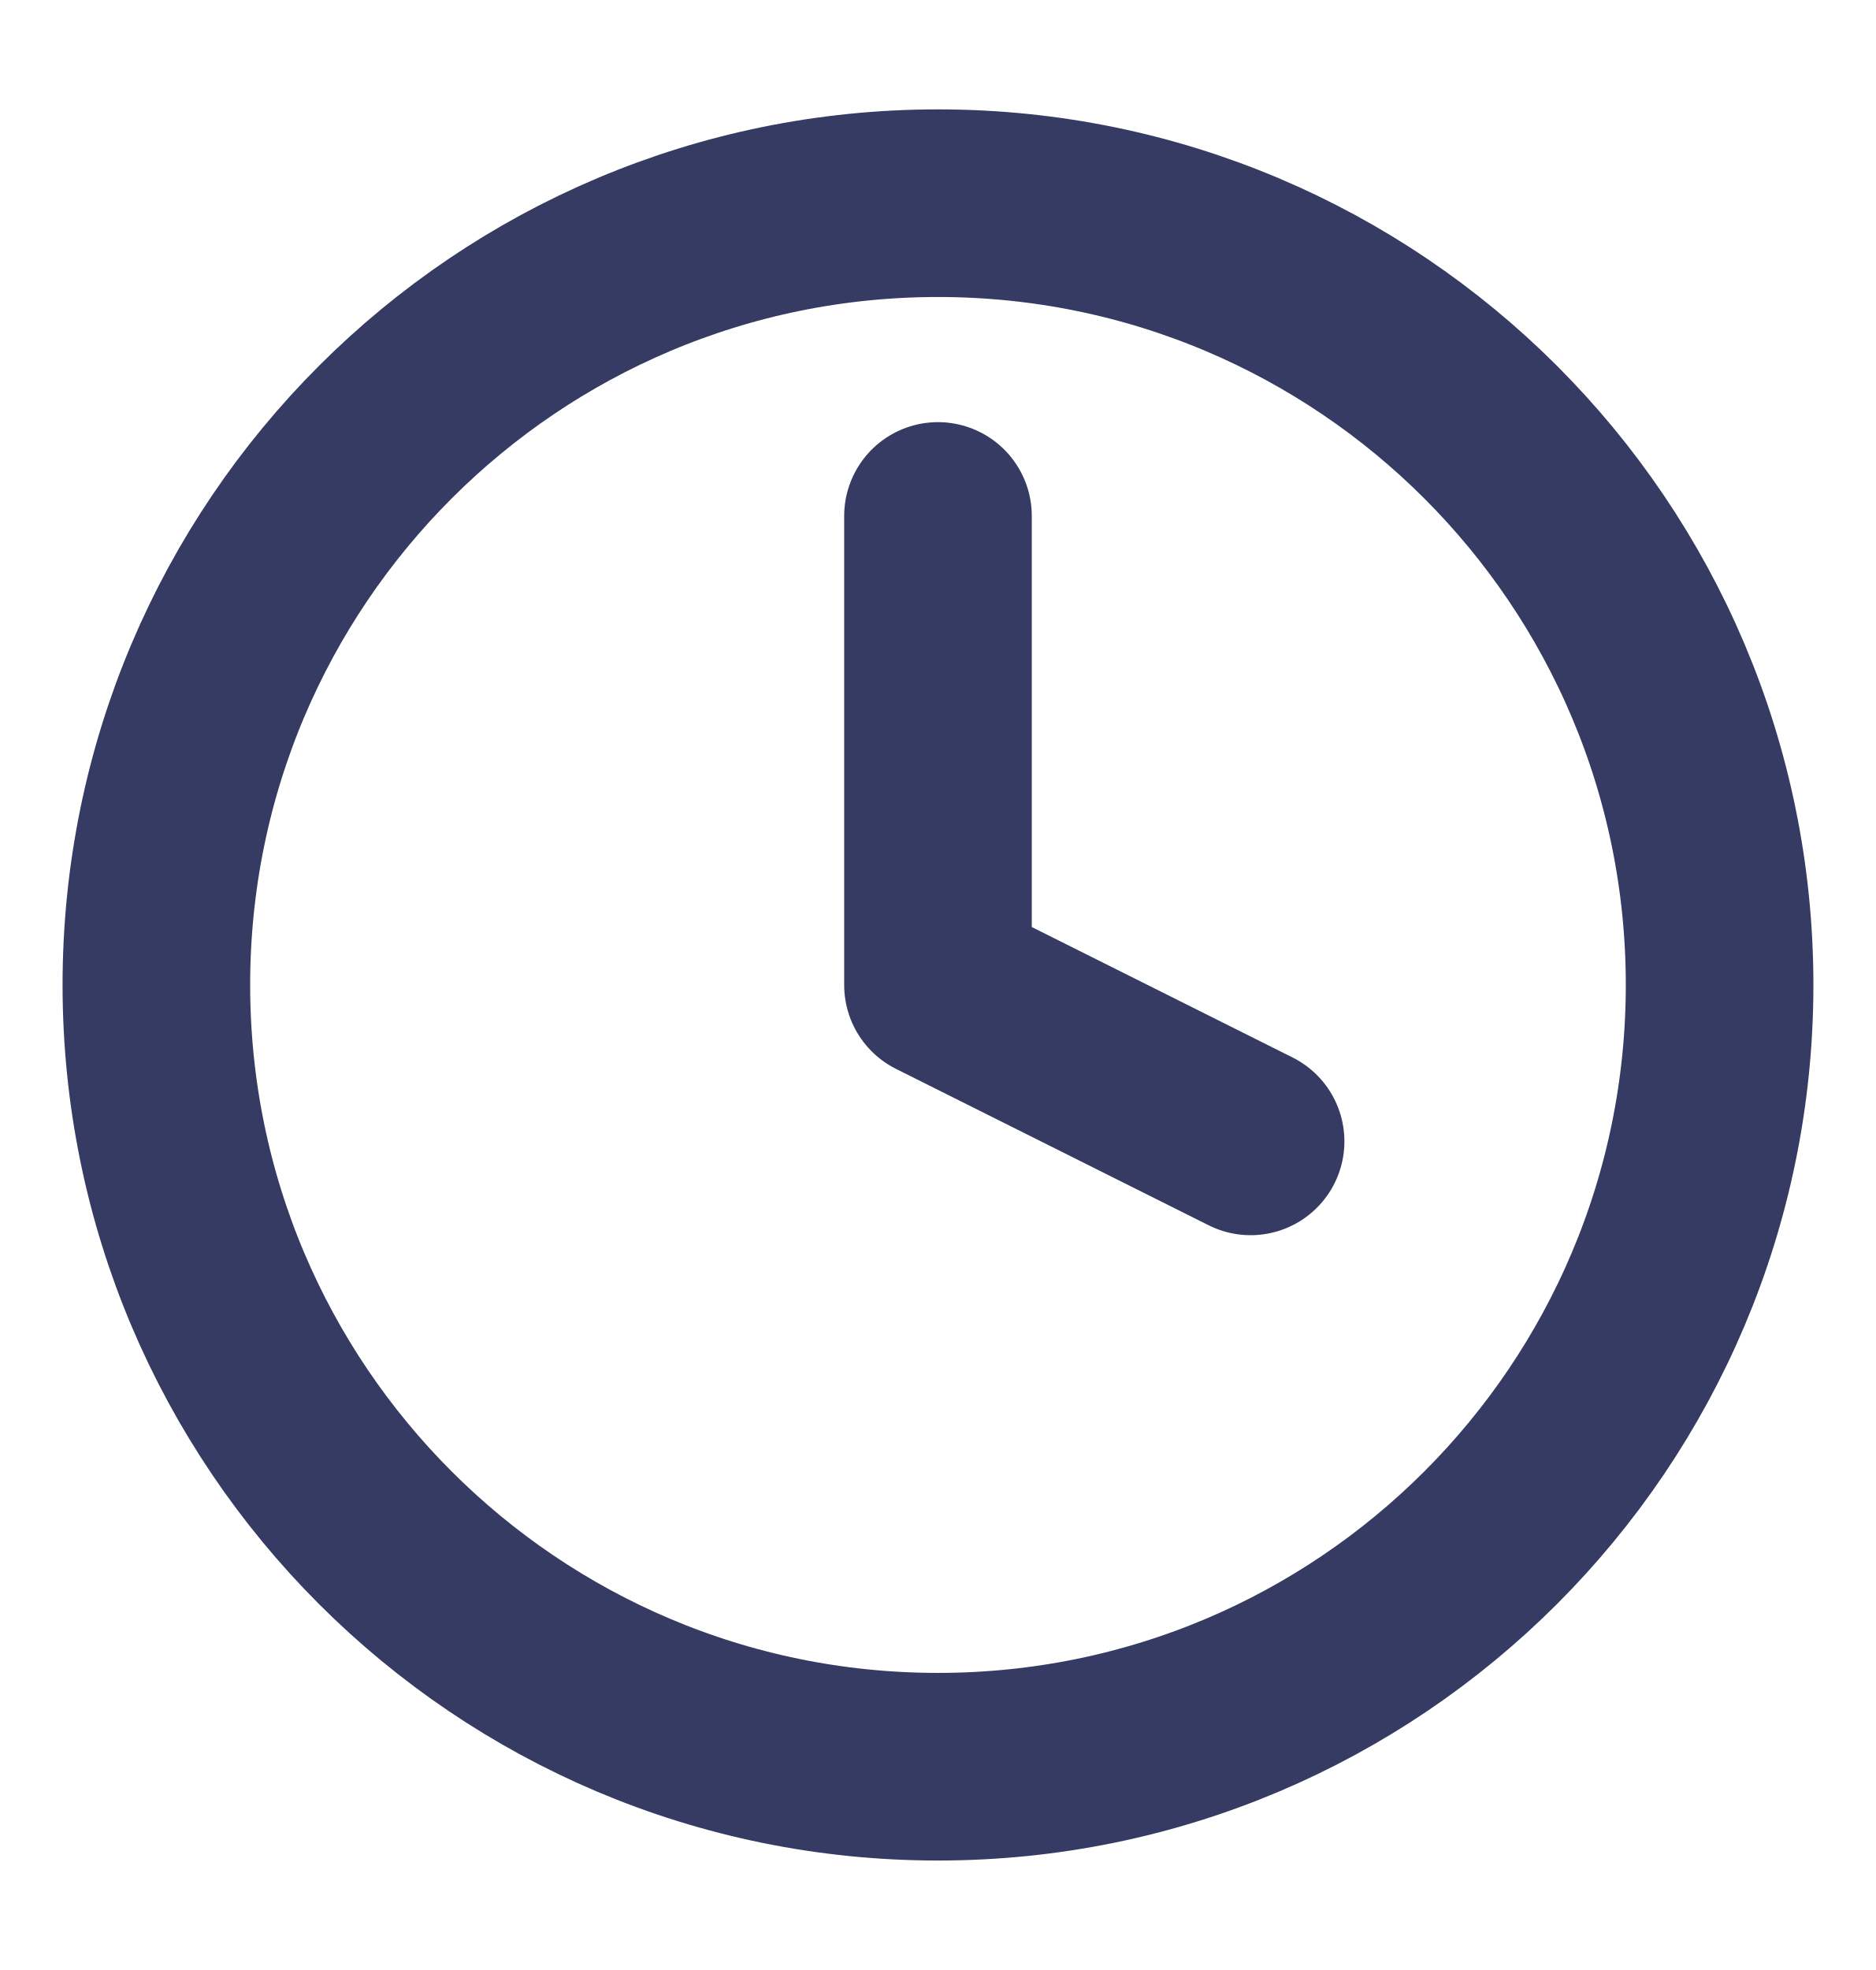
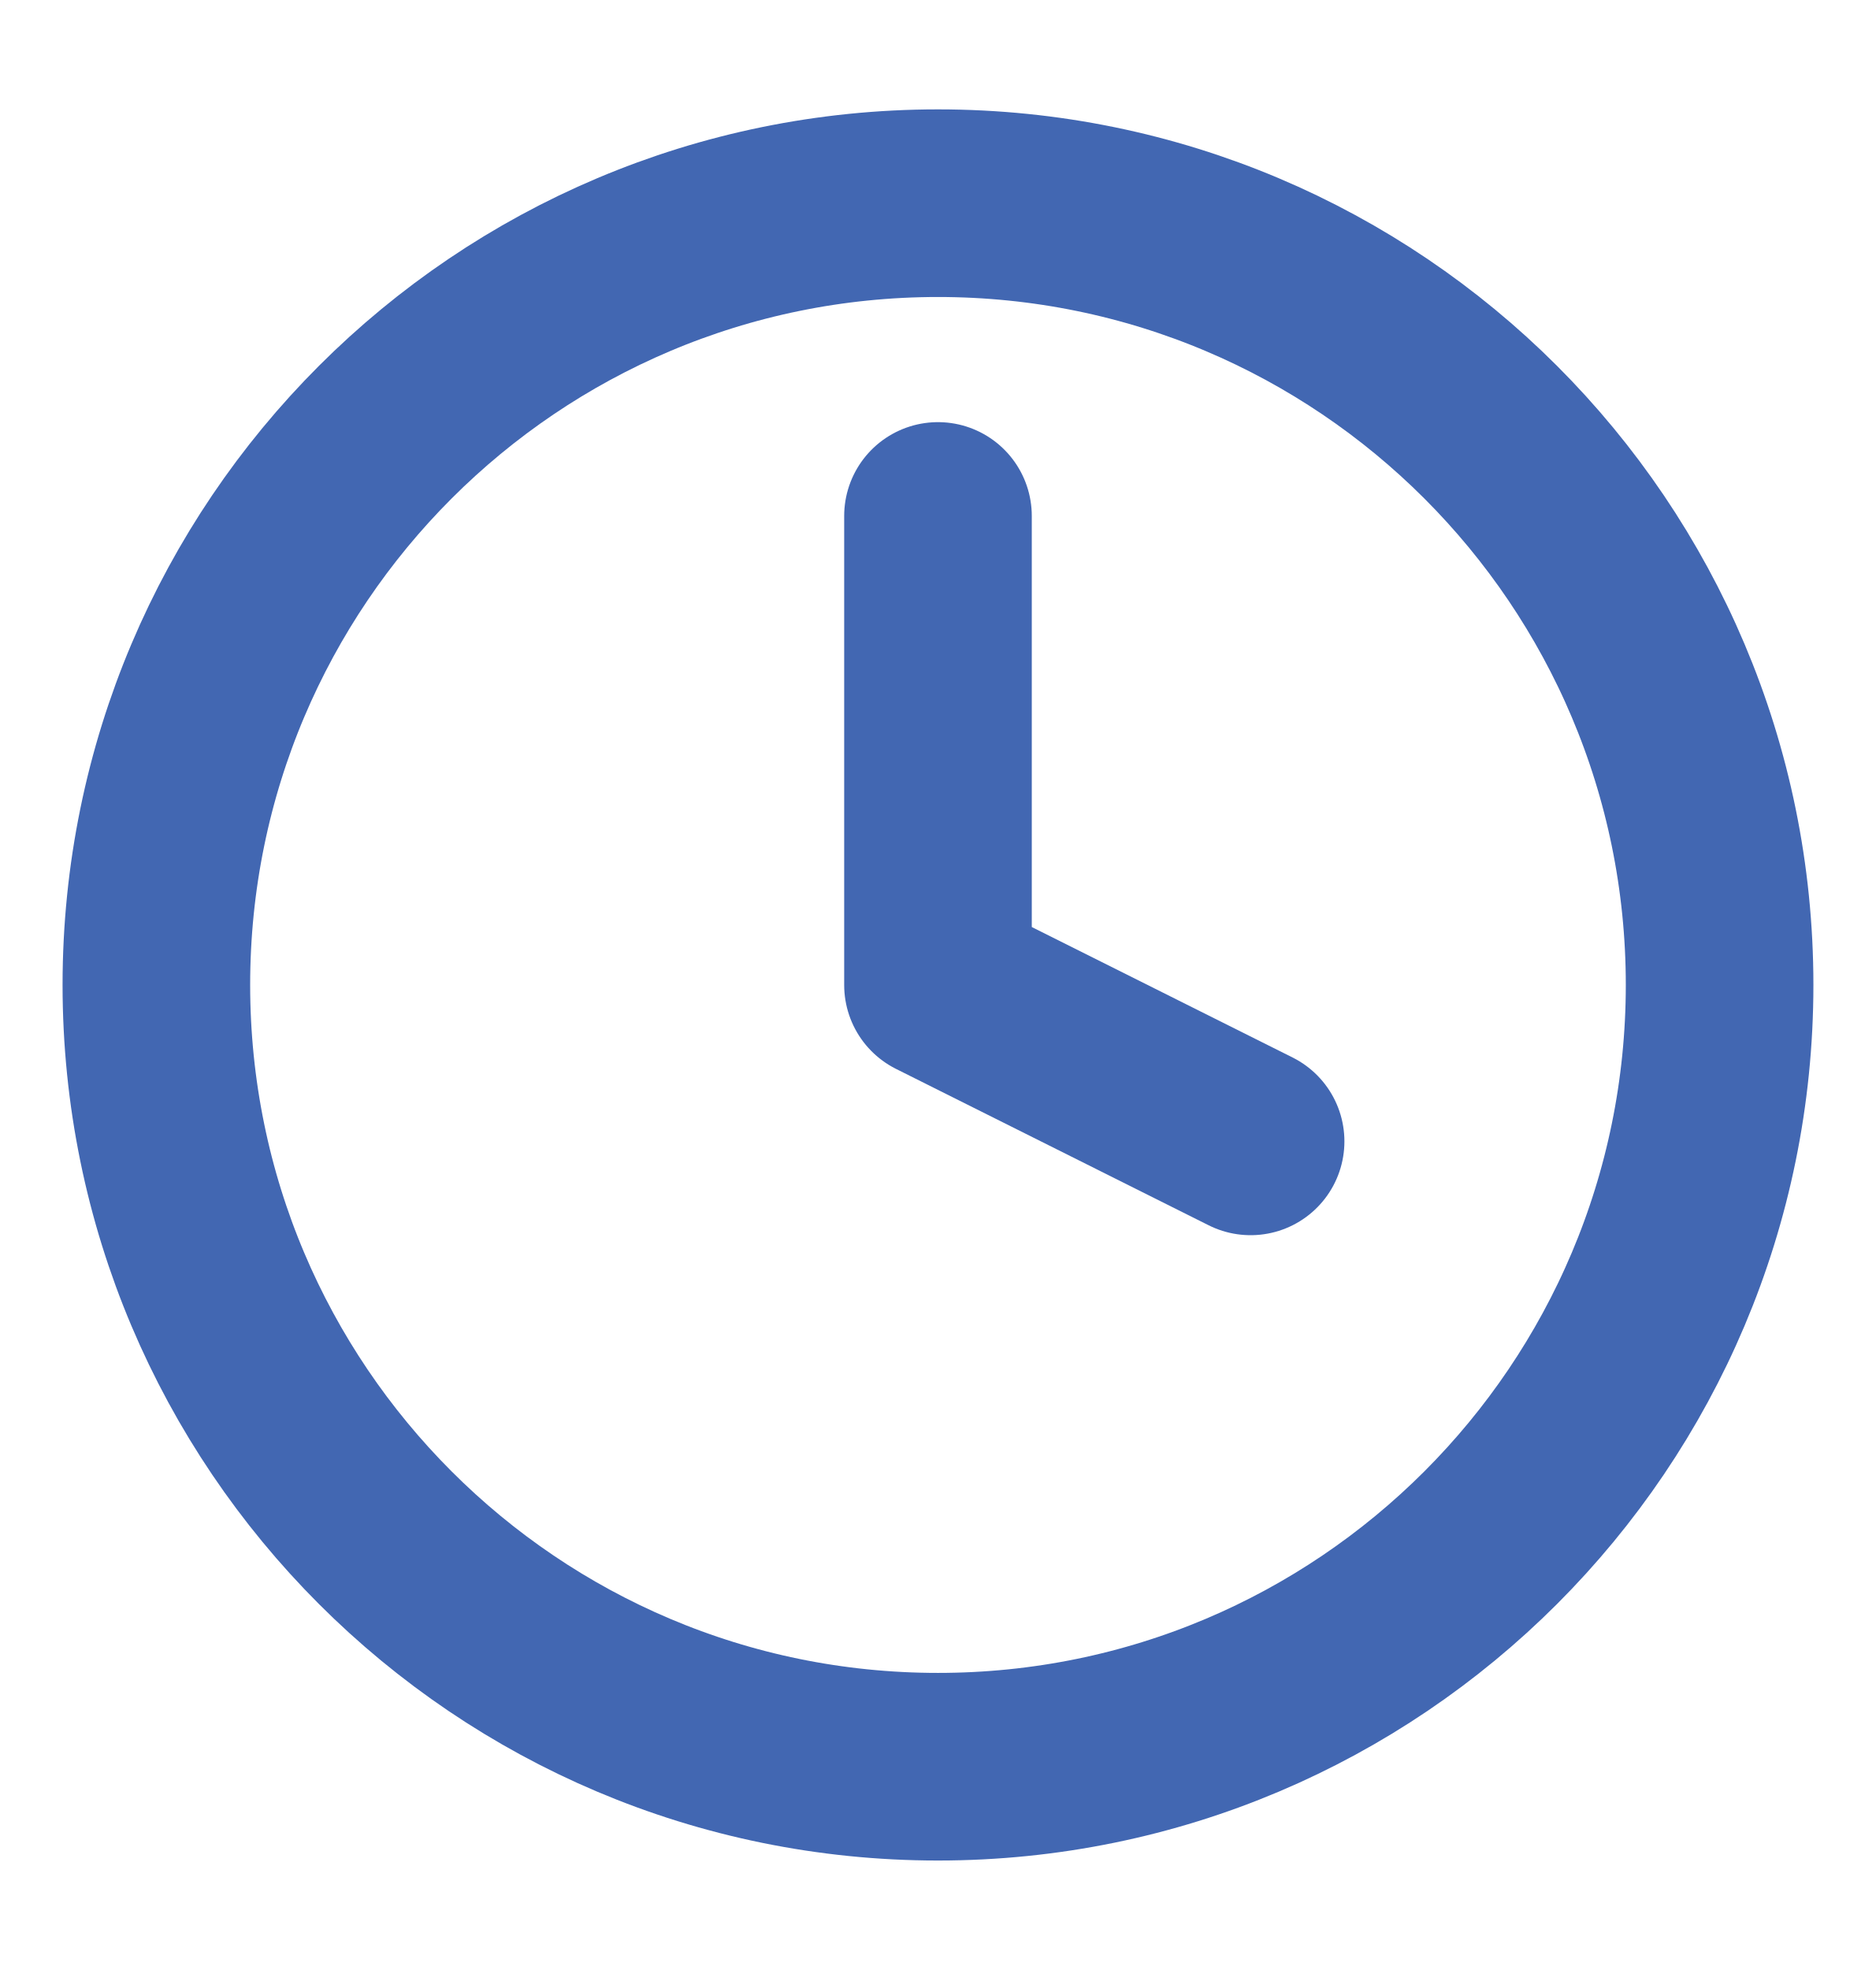
<svg xmlns="http://www.w3.org/2000/svg" width="20" height="21" viewBox="0 0 20 21" fill="none">
-   <path d="M10 18.833C14.602 18.833 18.333 15.102 18.333 10.499C18.333 5.897 14.602 2.166 10 2.166C5.398 2.166 1.667 5.897 1.667 10.499C1.667 15.102 5.398 18.833 10 18.833Z" stroke="#363B64" stroke-width="2" stroke-linecap="round" stroke-linejoin="round" />
-   <path d="M10 5.5V10.5L13.333 12.167" stroke="#363B64" stroke-width="2" stroke-linecap="round" stroke-linejoin="round" />
+   <path d="M10 18.833C14.602 18.833 18.333 15.102 18.333 10.499C18.333 5.897 14.602 2.166 10 2.166C5.398 2.166 1.667 5.897 1.667 10.499C1.667 15.102 5.398 18.833 10 18.833Z" stroke="#4267B2" stroke-width="2" stroke-linecap="round" stroke-linejoin="round" />
+   <path d="M10 5.5V10.5L13.333 12.167" stroke="#4267B2" stroke-width="2" stroke-linecap="round" stroke-linejoin="round" />
</svg>
